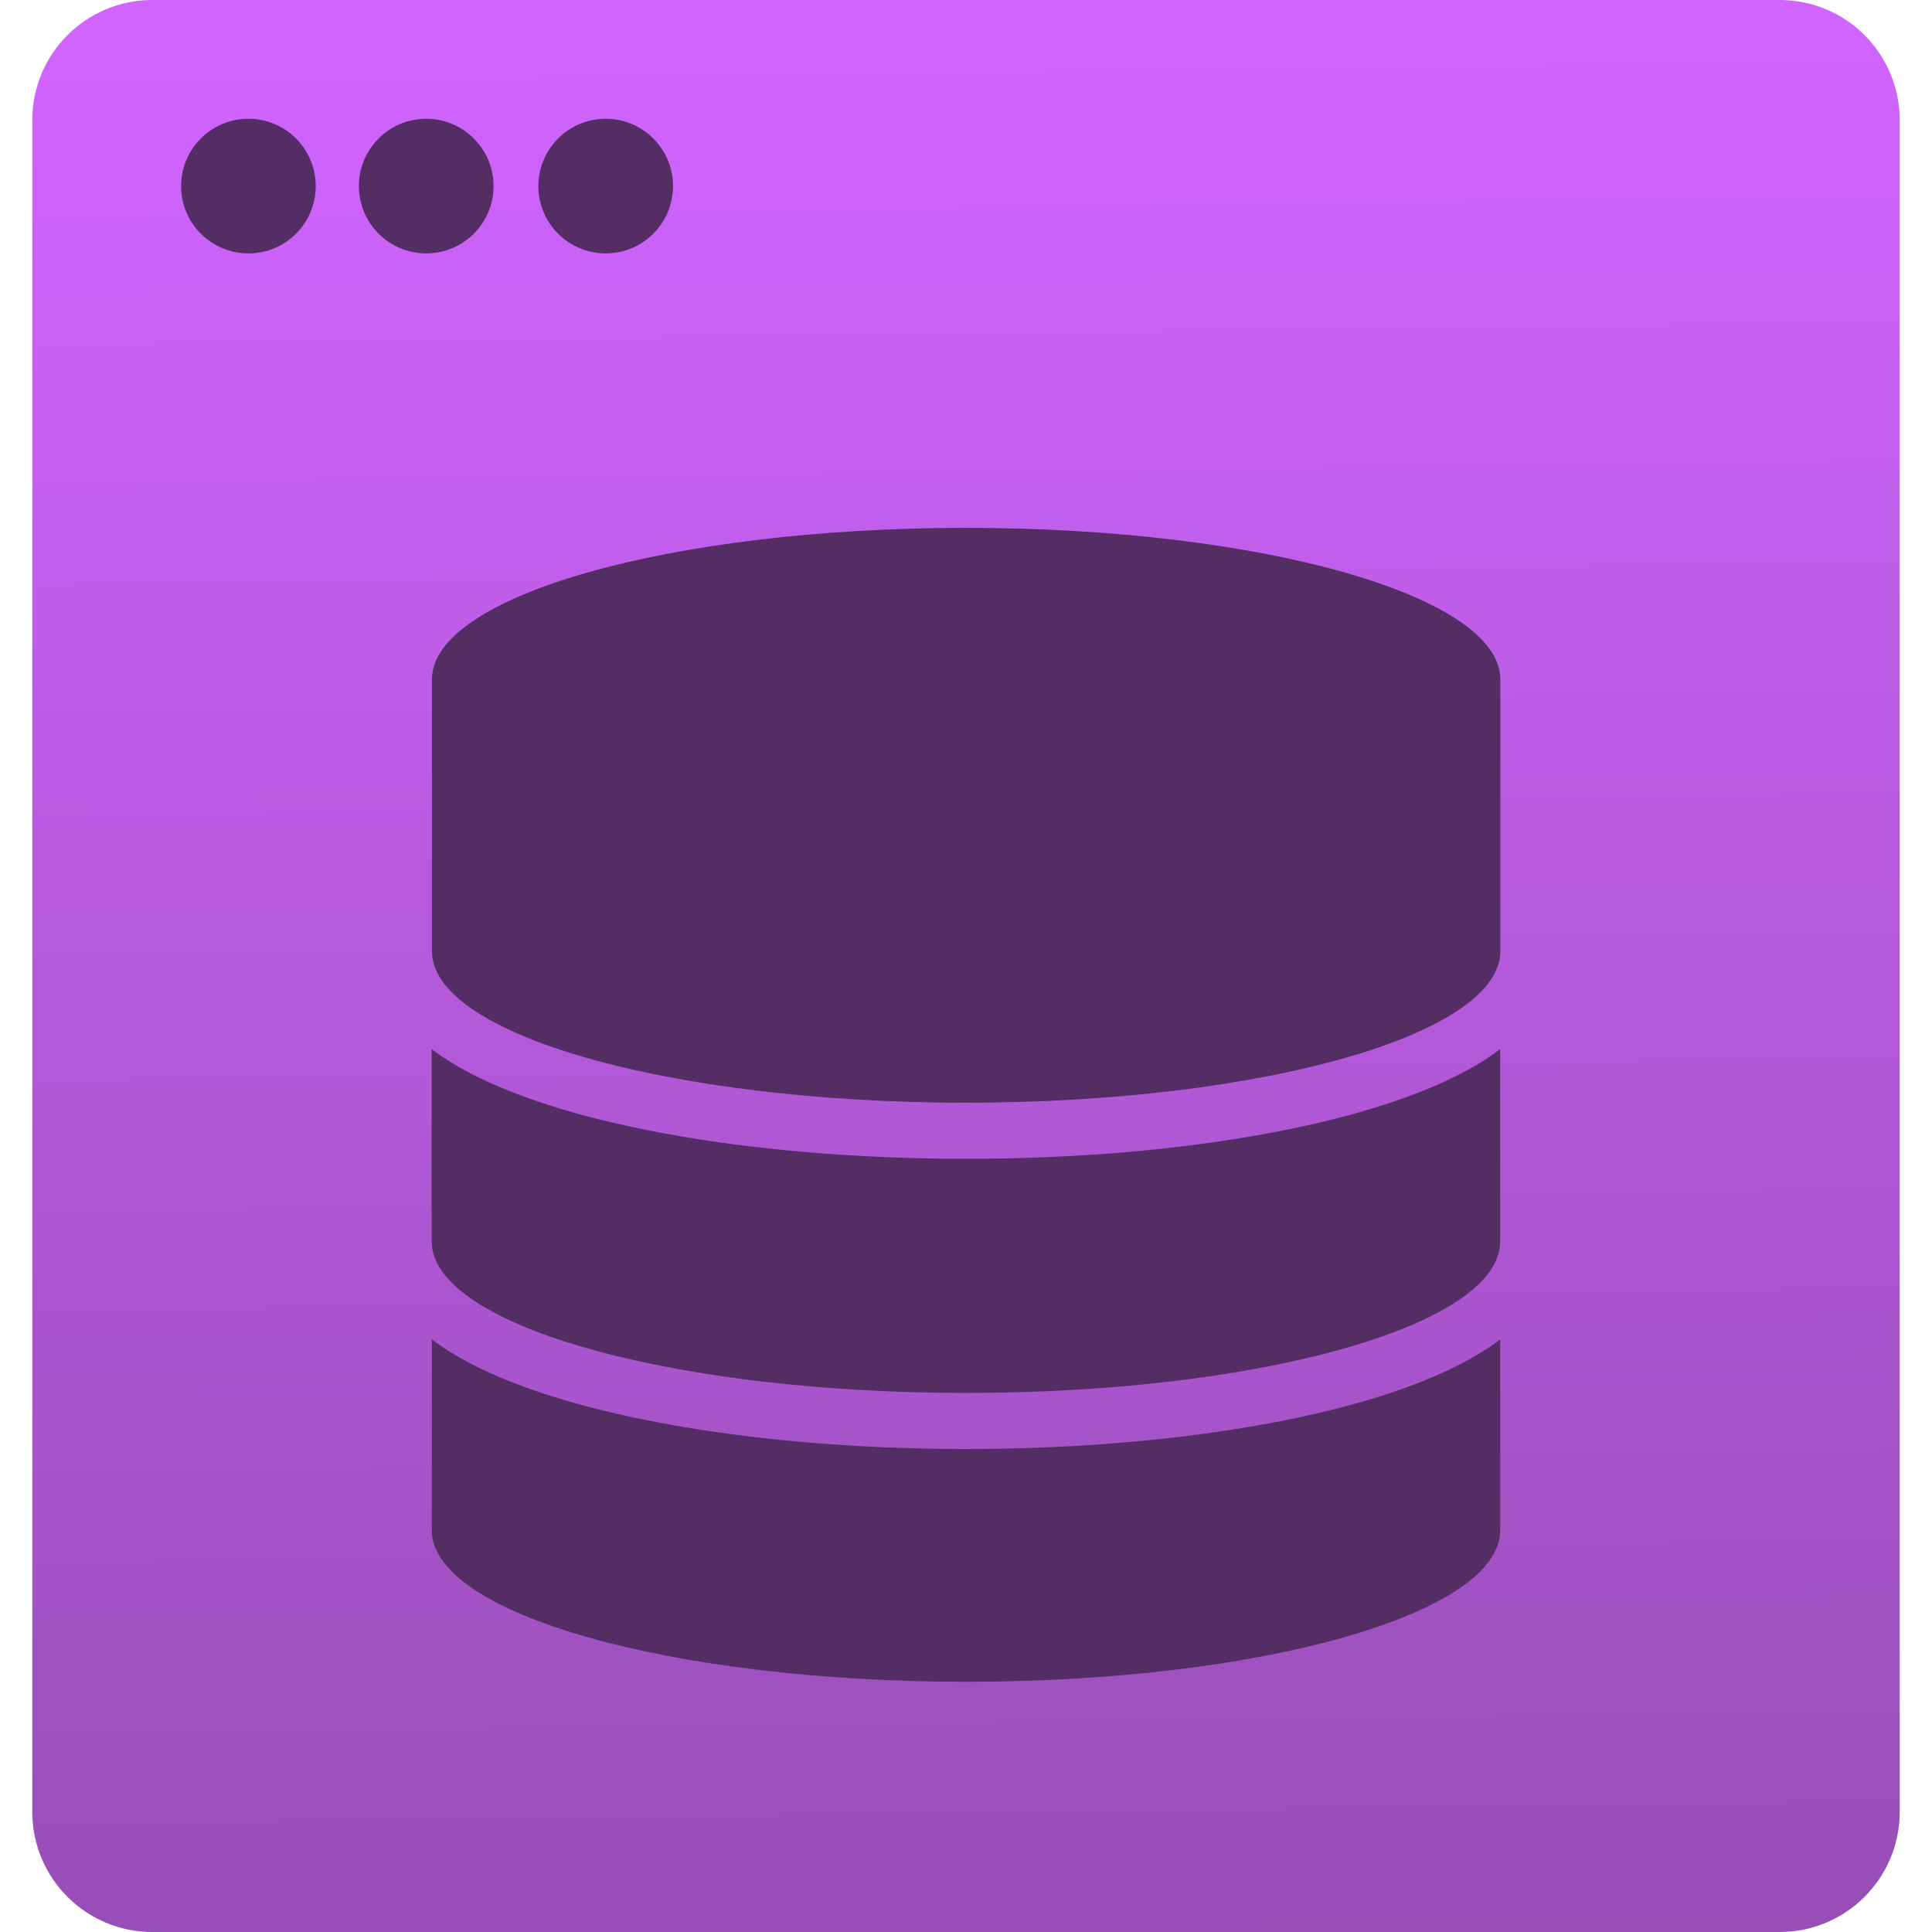
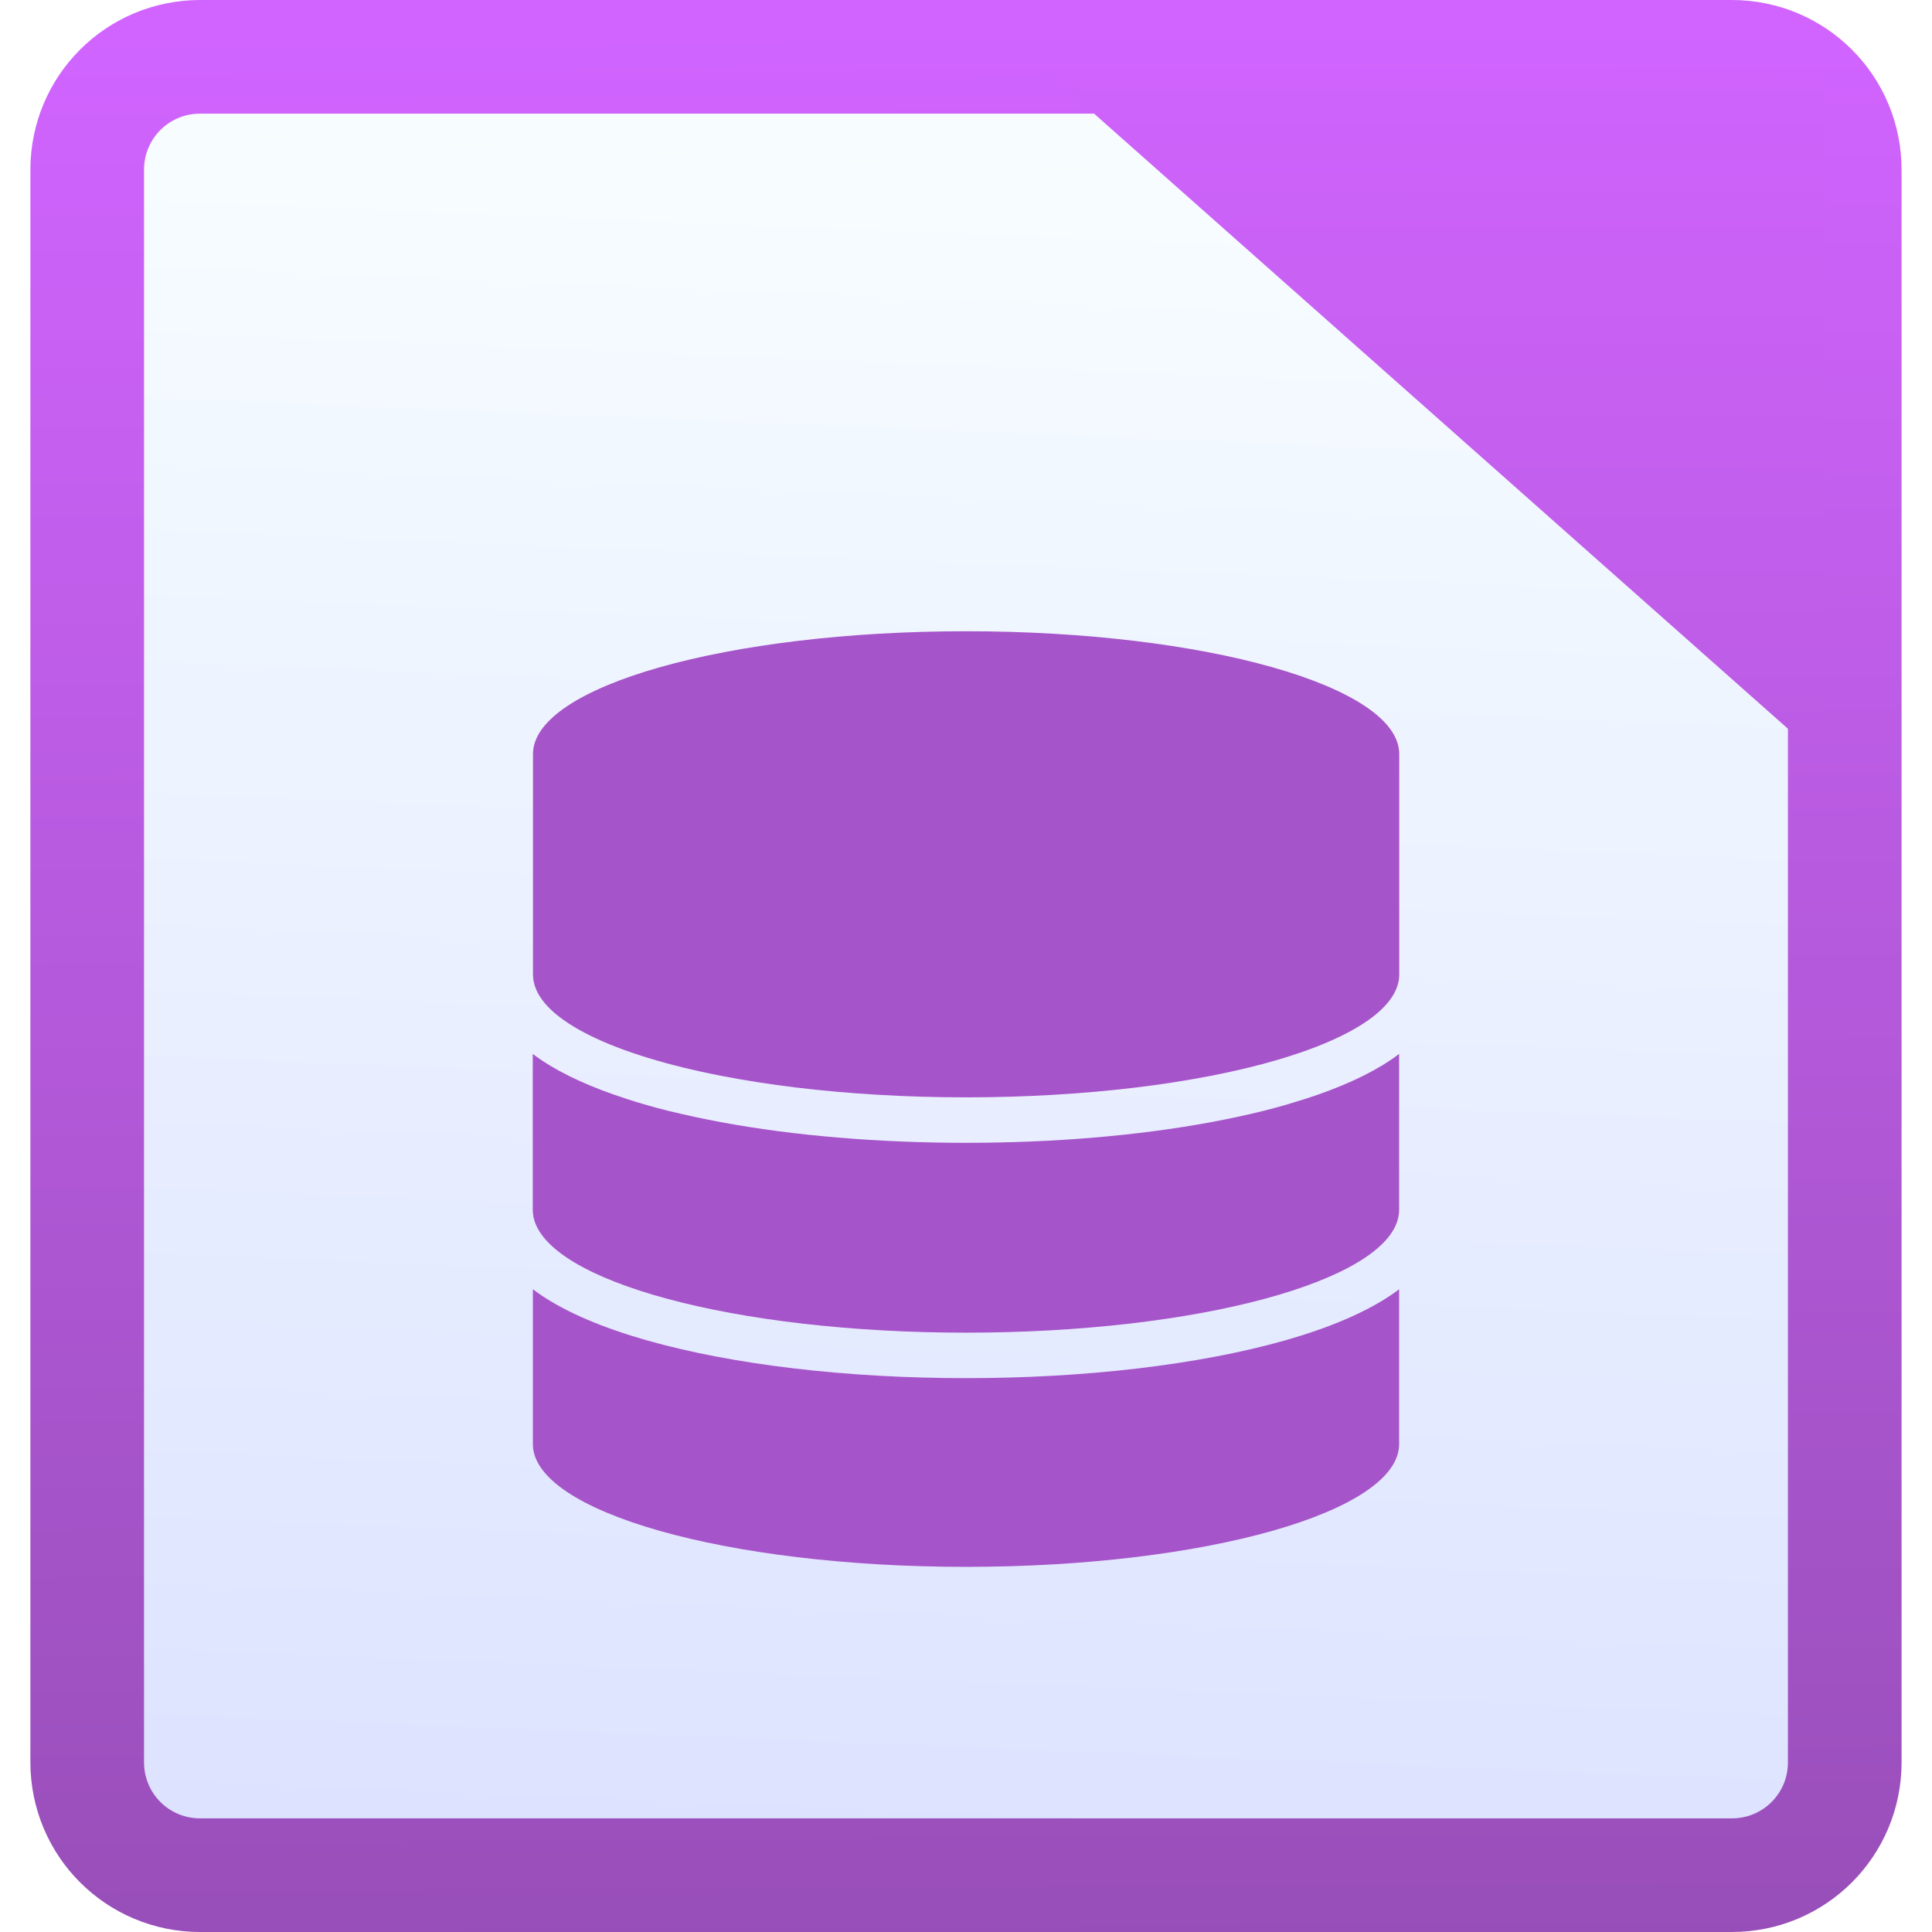
- <svg xmlns="http://www.w3.org/2000/svg" xmlns:ns2="http://www.openswatchbook.org/uri/2009/osb" xmlns:xlink="http://www.w3.org/1999/xlink" width="48px" height="48px" id="svg2985" version="1.1">
+ <svg xmlns="http://www.w3.org/2000/svg" xmlns:ns1="http://www.openswatchbook.org/uri/2009/osb" xmlns:xlink="http://www.w3.org/1999/xlink" width="48px" height="48px" id="svg2985" version="1.1">
  <defs id="defs2987">
-     <linearGradient xlink:href="#linearGradient5845" id="linearGradient4738-6-8-3" x1="-123.972" y1="73.497" x2="-125.193" y2="-26.047" gradientUnits="userSpaceOnUse" />
    <linearGradient id="linearGradient5845">
      <stop id="stop5847" offset="0" style="stop-color:#974eb7;stop-opacity:1" />
      <stop style="stop-color:#d164ff;stop-opacity:1" offset="1" id="stop5849" />
    </linearGradient>
-     <linearGradient id="linearGradient4207" ns2:paint="gradient">
+     <linearGradient id="linearGradient4207" ns1:paint="gradient">
      <stop style="stop-color:#3498db;stop-opacity:1;" offset="0" id="stop3371" />
      <stop style="stop-color:#3498db;stop-opacity:0;" offset="1" id="stop3373" />
    </linearGradient>
+     <linearGradient xlink:href="#linearGradient4320" id="linearGradient4738-6-1-9-82" x1="-126.328" y1="75.067" x2="-122.181" y2="-26.532" gradientUnits="userSpaceOnUse" />
+     <linearGradient xlink:href="#linearGradient5845" id="linearGradient5089" gradientUnits="userSpaceOnUse" gradientTransform="translate(-28.43446,36.34909)" x1="38.8" y1="14.25" x2="38.542" y2="-37.096" />
+     <linearGradient xlink:href="#linearGradient5417" id="linearGradient5091" gradientUnits="userSpaceOnUse" gradientTransform="matrix(1.212705,0,0,1.212705,-9.793367,-0.2292961)" x1="46.037" y1="15.657" x2="46.042" y2="1.078" />
+     <linearGradient id="linearGradient5417">
+       <stop id="stop5419" offset="0" style="stop-color:#bb5ce4;stop-opacity:1" />
+       <stop style="stop-color:#cf63fc;stop-opacity:1" offset="1" id="stop5421" />
+     </linearGradient>
+     <linearGradient id="linearGradient4320">
+       <stop style="stop-color:#dce2ff;stop-opacity:1" offset="0" id="stop4322" />
+       <stop style="stop-color:#f8feff;stop-opacity:1" offset="1" id="stop4324" />
+     </linearGradient>
  </defs>
  <g id="layer1">
-     <g transform="matrix(0.4778036,0,0,0.4778036,-86.26629,-20.28185)" id="g12785">
-       <g transform="translate(21.38335,-72.7018)" id="g10733">
-         <g transform="translate(55.9519,-3.535535)" id="g10038-3">
-           <g id="g9928-9-3" transform="translate(144.2498,3.535535)">
-             <g transform="translate(135.912,142.571)" id="g9602-6-4-6">
-               <rect ry="6.241" y="-27.421" x="-175.27" height="100.46" width="97.101" id="rect4177-3-1-1" style="opacity:1;fill:url(#linearGradient4738-6-8-3);fill-opacity:1;fill-rule:evenodd;stroke:none;stroke-width:8;stroke-linecap:round;stroke-linejoin:round;stroke-miterlimit:4;stroke-dasharray:none;stroke-dashoffset:0;stroke-opacity:1" />
-               <circle r="3.5" cy="-17.745" cx="-164.032" id="path4181-0-7-1" style="opacity:1;fill:#532d63;fill-opacity:1;fill-rule:evenodd;stroke:none;stroke-width:8;stroke-linecap:round;stroke-linejoin:round;stroke-miterlimit:4;stroke-dasharray:none;stroke-dashoffset:0;stroke-opacity:1" />
-               <circle r="3.5" cy="-17.745" cx="-154.787" id="path4181-5-8-3-7" style="opacity:1;fill:#532d63;fill-opacity:1;fill-rule:evenodd;stroke:none;stroke-width:8;stroke-linecap:round;stroke-linejoin:round;stroke-miterlimit:4;stroke-dasharray:none;stroke-dashoffset:0;stroke-opacity:1" />
-               <circle r="3.5" cy="-17.745" cx="-145.455" id="path4181-50-9-0-7" style="opacity:1;fill:#532d63;fill-opacity:1;fill-rule:evenodd;stroke:none;stroke-width:8;stroke-linecap:round;stroke-linejoin:round;stroke-miterlimit:4;stroke-dasharray:none;stroke-dashoffset:0;stroke-opacity:1" />
-             </g>
-           </g>
-         </g>
-       </g>
-       <g style="fill:#fafaff;fill-opacity:0.85" transform="translate(52.02841,42.42632)" id="g12459-5">
-         <g style="fill:#fafaff;fill-opacity:0.85" transform="matrix(0.07290401,0,0,0.07290401,148.749,27.46968)" id="g3-9">
-           <g style="fill:#fafaff;fill-opacity:0.85" id="g5-0">
-             <path style="fill:#532d63;fill-opacity:1" id="path7-5" d="m 411.5,823 c 210.4,0 381,-48.4 381,-108 l 0,-136.2 c -2.5,1.9 -5,3.7 -7.699,5.5 -22.701,15.2 -54,28.5 -93,39.601 C 616.4,645.2 516.9,657 411.5,657 306.1,657 206.6,645.2 131.2,623.9 c -39,-11.101 -70.3,-24.4 -93,-39.601 -2.7,-1.8 -5.2,-3.6 -7.7,-5.5 L 30.5,715 c 0,59.6 170.601,108 381,108 z" />
-             <path style="fill:#532d63;fill-opacity:1" id="path9" d="m 411.5,617 c 203.3,0 369.4,-45.1 380.4,-102 0.4,-2 0.6,-4 0.6,-6 l 0,-137.2 c -2.5,1.9 -5,3.7 -7.699,5.5 -19.1,12.8 -44.4,24.3 -75.301,34.2 -5.699,1.8 -11.6,3.6 -17.699,5.4 -6.1,1.699 -12.301,3.399 -18.701,5 -14.799,3.699 -30.299,7 -46.5,10 -63.7,11.8 -137.799,18.1 -215.1,18.1 -77.3,0 -151.4,-6.3 -215.2,-18.1 -16.2,-3 -31.7,-6.4 -46.5,-10 -6.4,-1.601 -12.6,-3.2 -18.7,-5 -6.1,-1.7 -12,-3.5 -17.7,-5.4 -30.9,-9.9 -56.2,-21.4 -75.3,-34.2 -2.7,-1.8 -5.2,-3.6 -7.7,-5.5 l 0,137.2 c 0,2 0.2,4 0.6,6 11.101,56.9 177.201,102 380.5,102 z" />
-             <path style="fill:#532d63;fill-opacity:1" id="path11" d="m 196.3,391.1 c 20.7,4 42.8,7.5 66.101,10.301 45.8,5.5 96.199,8.6 149.1,8.6 52.9,0 103.3,-3.1 149.099,-8.6 23.3,-2.801 45.4,-6.301 66.101,-10.301 94.199,-18.3 158,-48.3 165.199,-82.6 0.5,-2.2 0.699,-4.3 0.699,-6.5 l 0,-194 c 0,-59.6 -170.6,-108 -381,-108 -210.399,0 -381,48.4 -381,108 l 0,194 c 0,2.2 0.2,4.3 0.7,6.5 7.101,34.3 70.802,64.3 165.001,82.6 z" />
-           </g>
-         </g>
-       </g>
+     <g transform="matrix(0.02824395,0,0,0.02824395,12.37763,15.68322)" style="display:inline;fill:#a654c9;fill-opacity:1;enable-background:new" id="g5731">
+       <rect ry="6.241" y="-27.421" x="-175.27" height="100.46" width="97.101" id="rect4177-3-0-7-7" style="opacity:1;fill:url(#linearGradient4738-6-1-9-82);fill-opacity:1;fill-rule:evenodd;stroke:none;stroke-width:8;stroke-linecap:round;stroke-linejoin:round;stroke-miterlimit:4;stroke-dasharray:none;stroke-dashoffset:0;stroke-opacity:1" transform="matrix(15.92191,0,0,15.92191,2429.118,-68.69622)" />
+       <path transform="matrix(33.32312,0,0,33.32312,-388.2554,-505.2924)" id="rect4177-3-2-4-6-4" d="m 3.784,0 34.14,0 6.291,0 c 1.652,0 2.982,1.33 2.982,2.982 l 0,42.036 C 47.198,46.67 45.868,48 44.216,48 L 3.784,48 C 2.132,48 0.802,46.67 0.802,45.018 l 0,-42.036 C 0.802,1.33 2.132,0 3.784,0 Z" style="opacity:1;fill:none;fill-opacity:1;fill-rule:evenodd;stroke:url(#linearGradient5089);stroke-width:3;stroke-linecap:round;stroke-linejoin:round;stroke-miterlimit:4;stroke-dasharray:none;stroke-dashoffset:0;stroke-opacity:1" />
+       <path style="fill:url(#linearGradient5091);fill-opacity:1;fill-rule:evenodd;stroke:none;stroke-width:1px;stroke-linecap:butt;stroke-linejoin:miter;stroke-opacity:1" d="M 26.107,1.091 46.036,18.758 46.042,1.078 Z" id="path4479-8-1-9" transform="matrix(34.29167,0,0,34.29167,-411.5005,-528.5375)" />
+       <path d="m 411.5,823 c 210.4,0 381,-48.4 381,-108 l 0,-136.2 c -2.5,1.9 -5,3.7 -7.699,5.5 -22.701,15.2 -54,28.5 -93,39.601 C 616.4,645.2 516.9,657 411.5,657 306.1,657 206.6,645.2 131.2,623.9 c -39,-11.101 -70.3,-24.4 -93,-39.601 -2.7,-1.8 -5.2,-3.6 -7.7,-5.5 L 30.5,715 c 0,59.6 170.601,108 381,108 z" id="path7-5-1" style="fill:#a654c9;fill-opacity:1" />
+       <path d="m 411.5,617 c 203.3,0 369.4,-45.1 380.4,-102 0.4,-2 0.6,-4 0.6,-6 l 0,-137.2 c -2.5,1.9 -5,3.7 -7.699,5.5 -19.1,12.8 -44.4,24.3 -75.301,34.2 -5.699,1.8 -11.6,3.6 -17.699,5.4 -6.1,1.699 -12.301,3.399 -18.701,5 -14.799,3.699 -30.299,7 -46.5,10 -63.7,11.8 -137.799,18.1 -215.1,18.1 -77.3,0 -151.4,-6.3 -215.2,-18.1 -16.2,-3 -31.7,-6.4 -46.5,-10 -6.4,-1.601 -12.6,-3.2 -18.7,-5 -6.1,-1.7 -12,-3.5 -17.7,-5.4 -30.9,-9.9 -56.2,-21.4 -75.3,-34.2 -2.7,-1.8 -5.2,-3.6 -7.7,-5.5 l 0,137.2 c 0,2 0.2,4 0.6,6 11.101,56.9 177.201,102 380.5,102 z" id="path9-8" style="fill:#a654c9;fill-opacity:1" />
+       <path d="m 196.3,391.1 c 20.7,4 42.8,7.5 66.101,10.301 45.8,5.5 96.199,8.6 149.1,8.6 52.9,0 103.3,-3.1 149.099,-8.6 23.3,-2.801 45.4,-6.301 66.101,-10.301 94.199,-18.3 158,-48.3 165.199,-82.6 0.5,-2.2 0.699,-4.3 0.699,-6.5 l 0,-194 c 0,-59.6 -170.6,-108 -381,-108 -210.399,0 -381,48.4 -381,108 l 0,194 c 0,2.2 0.2,4.3 0.7,6.5 7.101,34.3 70.802,64.3 165.001,82.6 z" id="path11-1" style="fill:#a654c9;fill-opacity:1" />
    </g>
  </g>
</svg>
